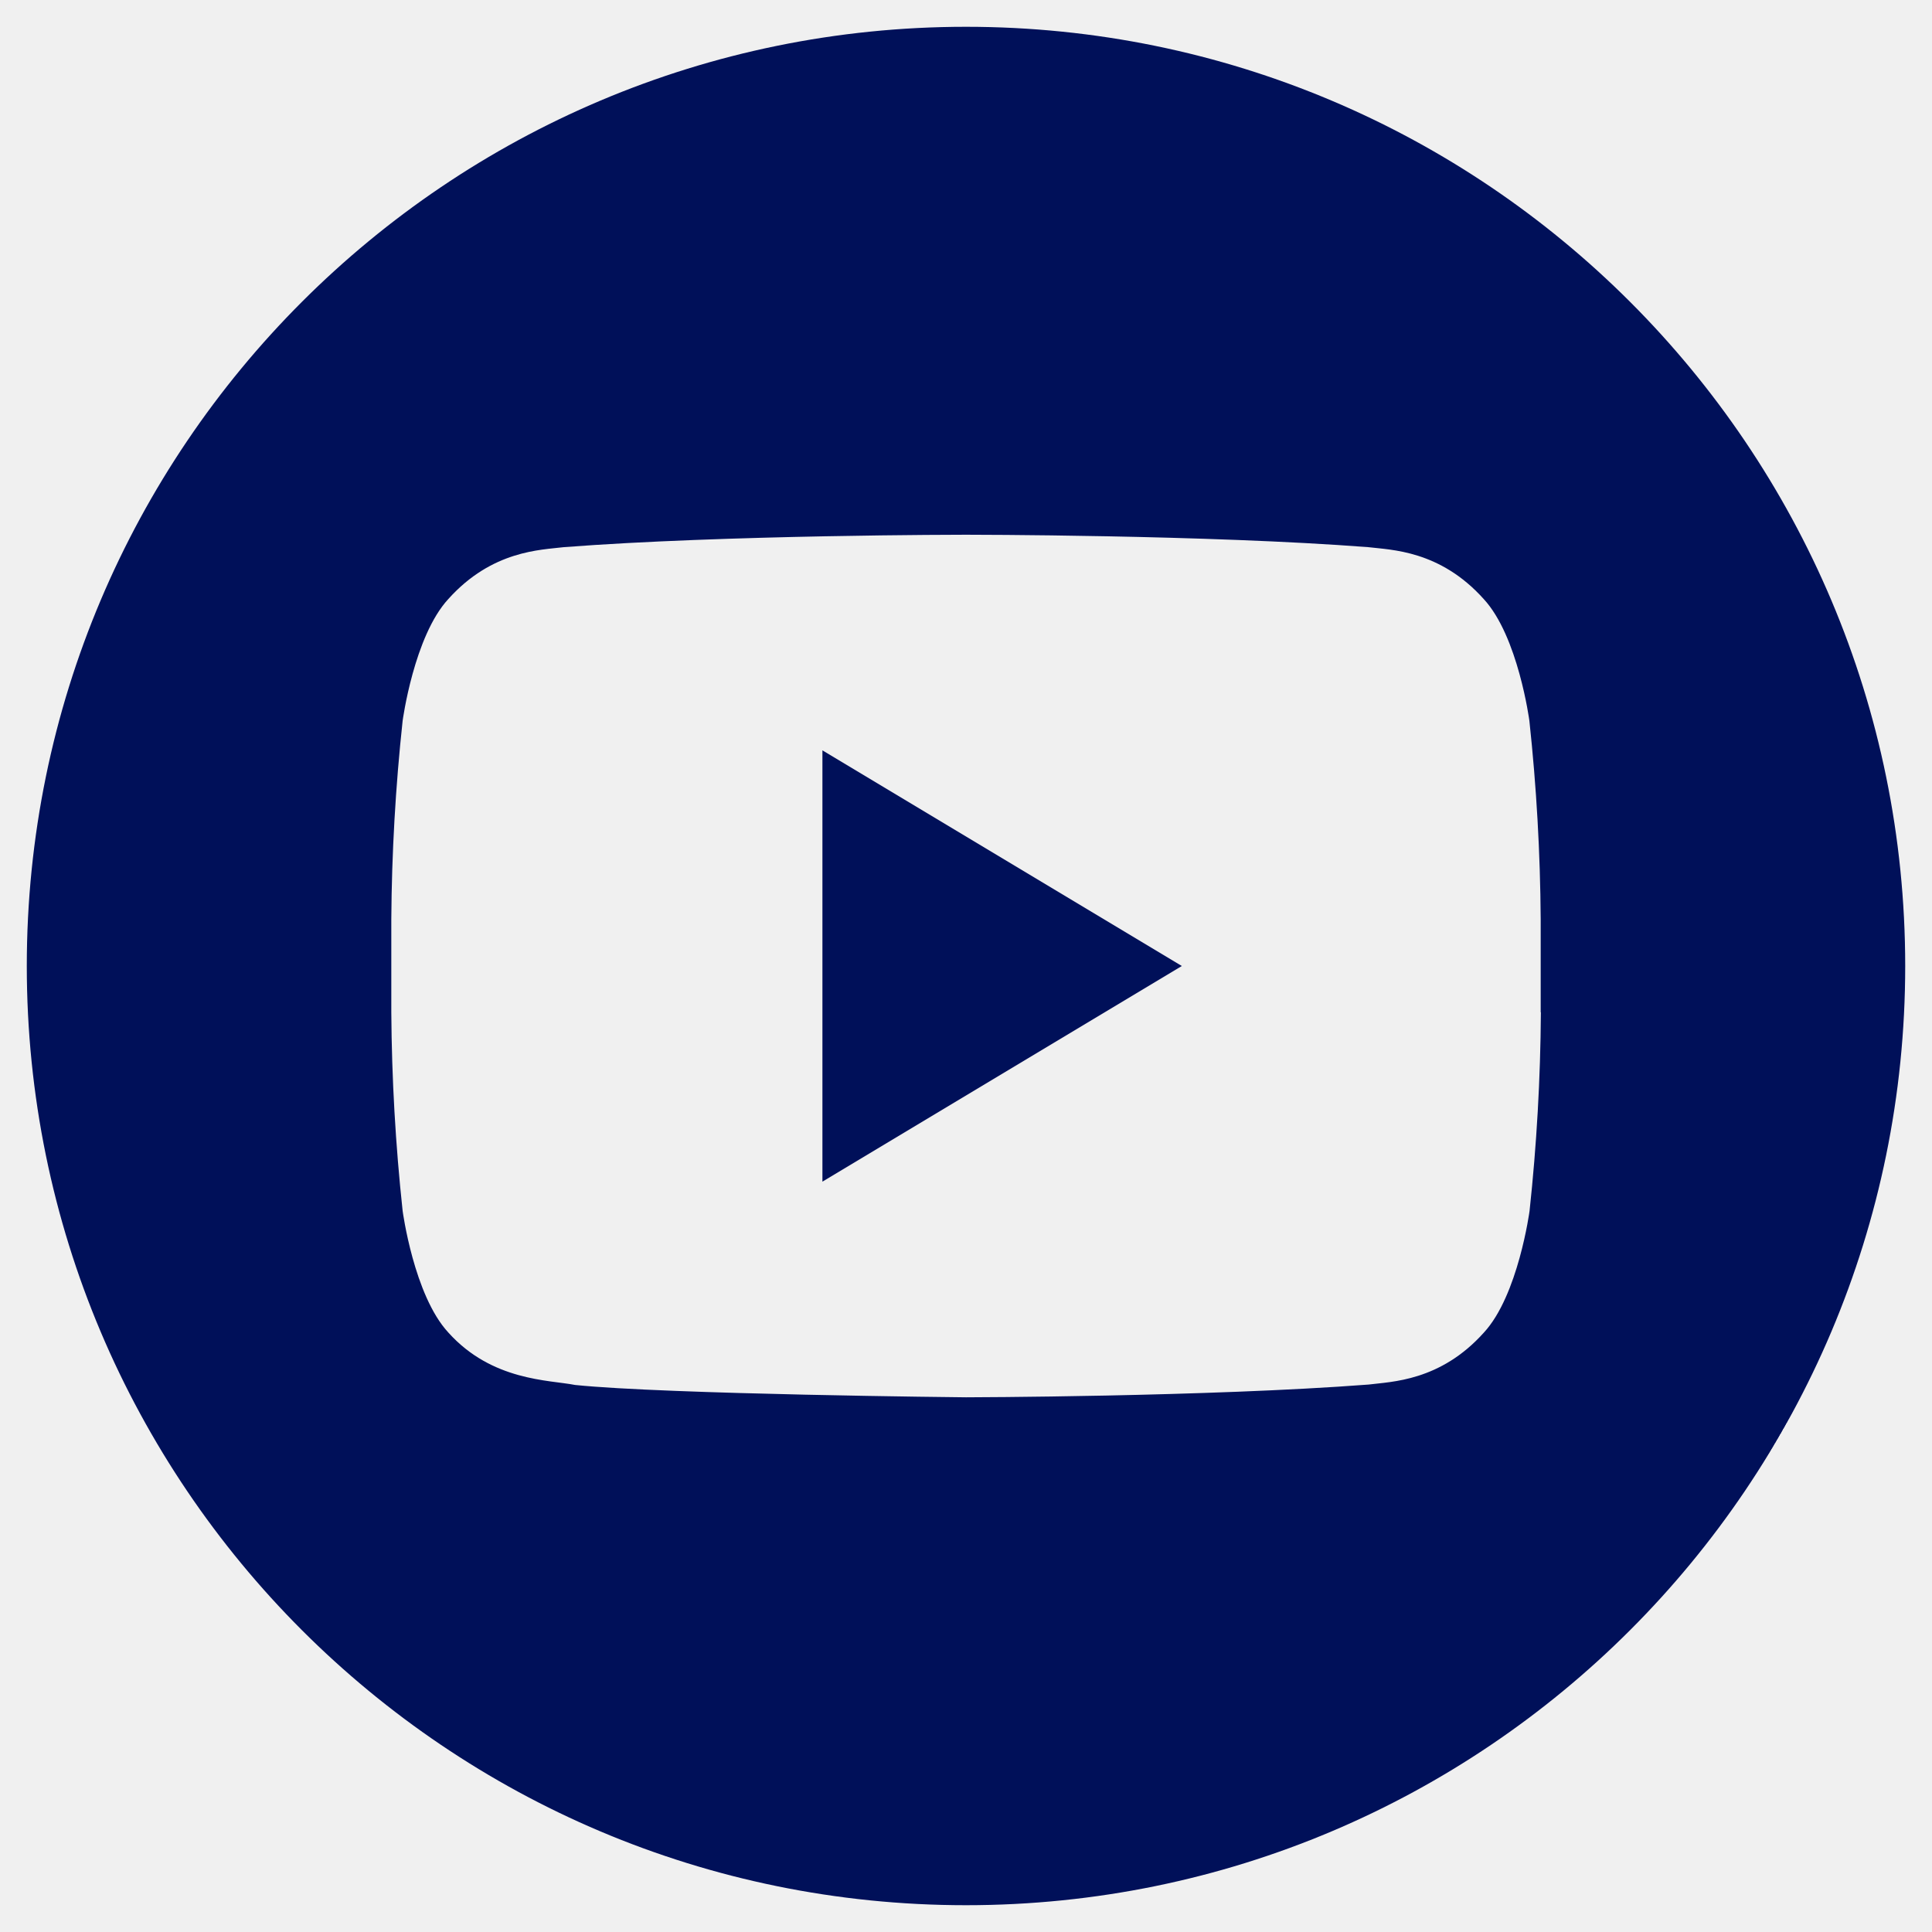
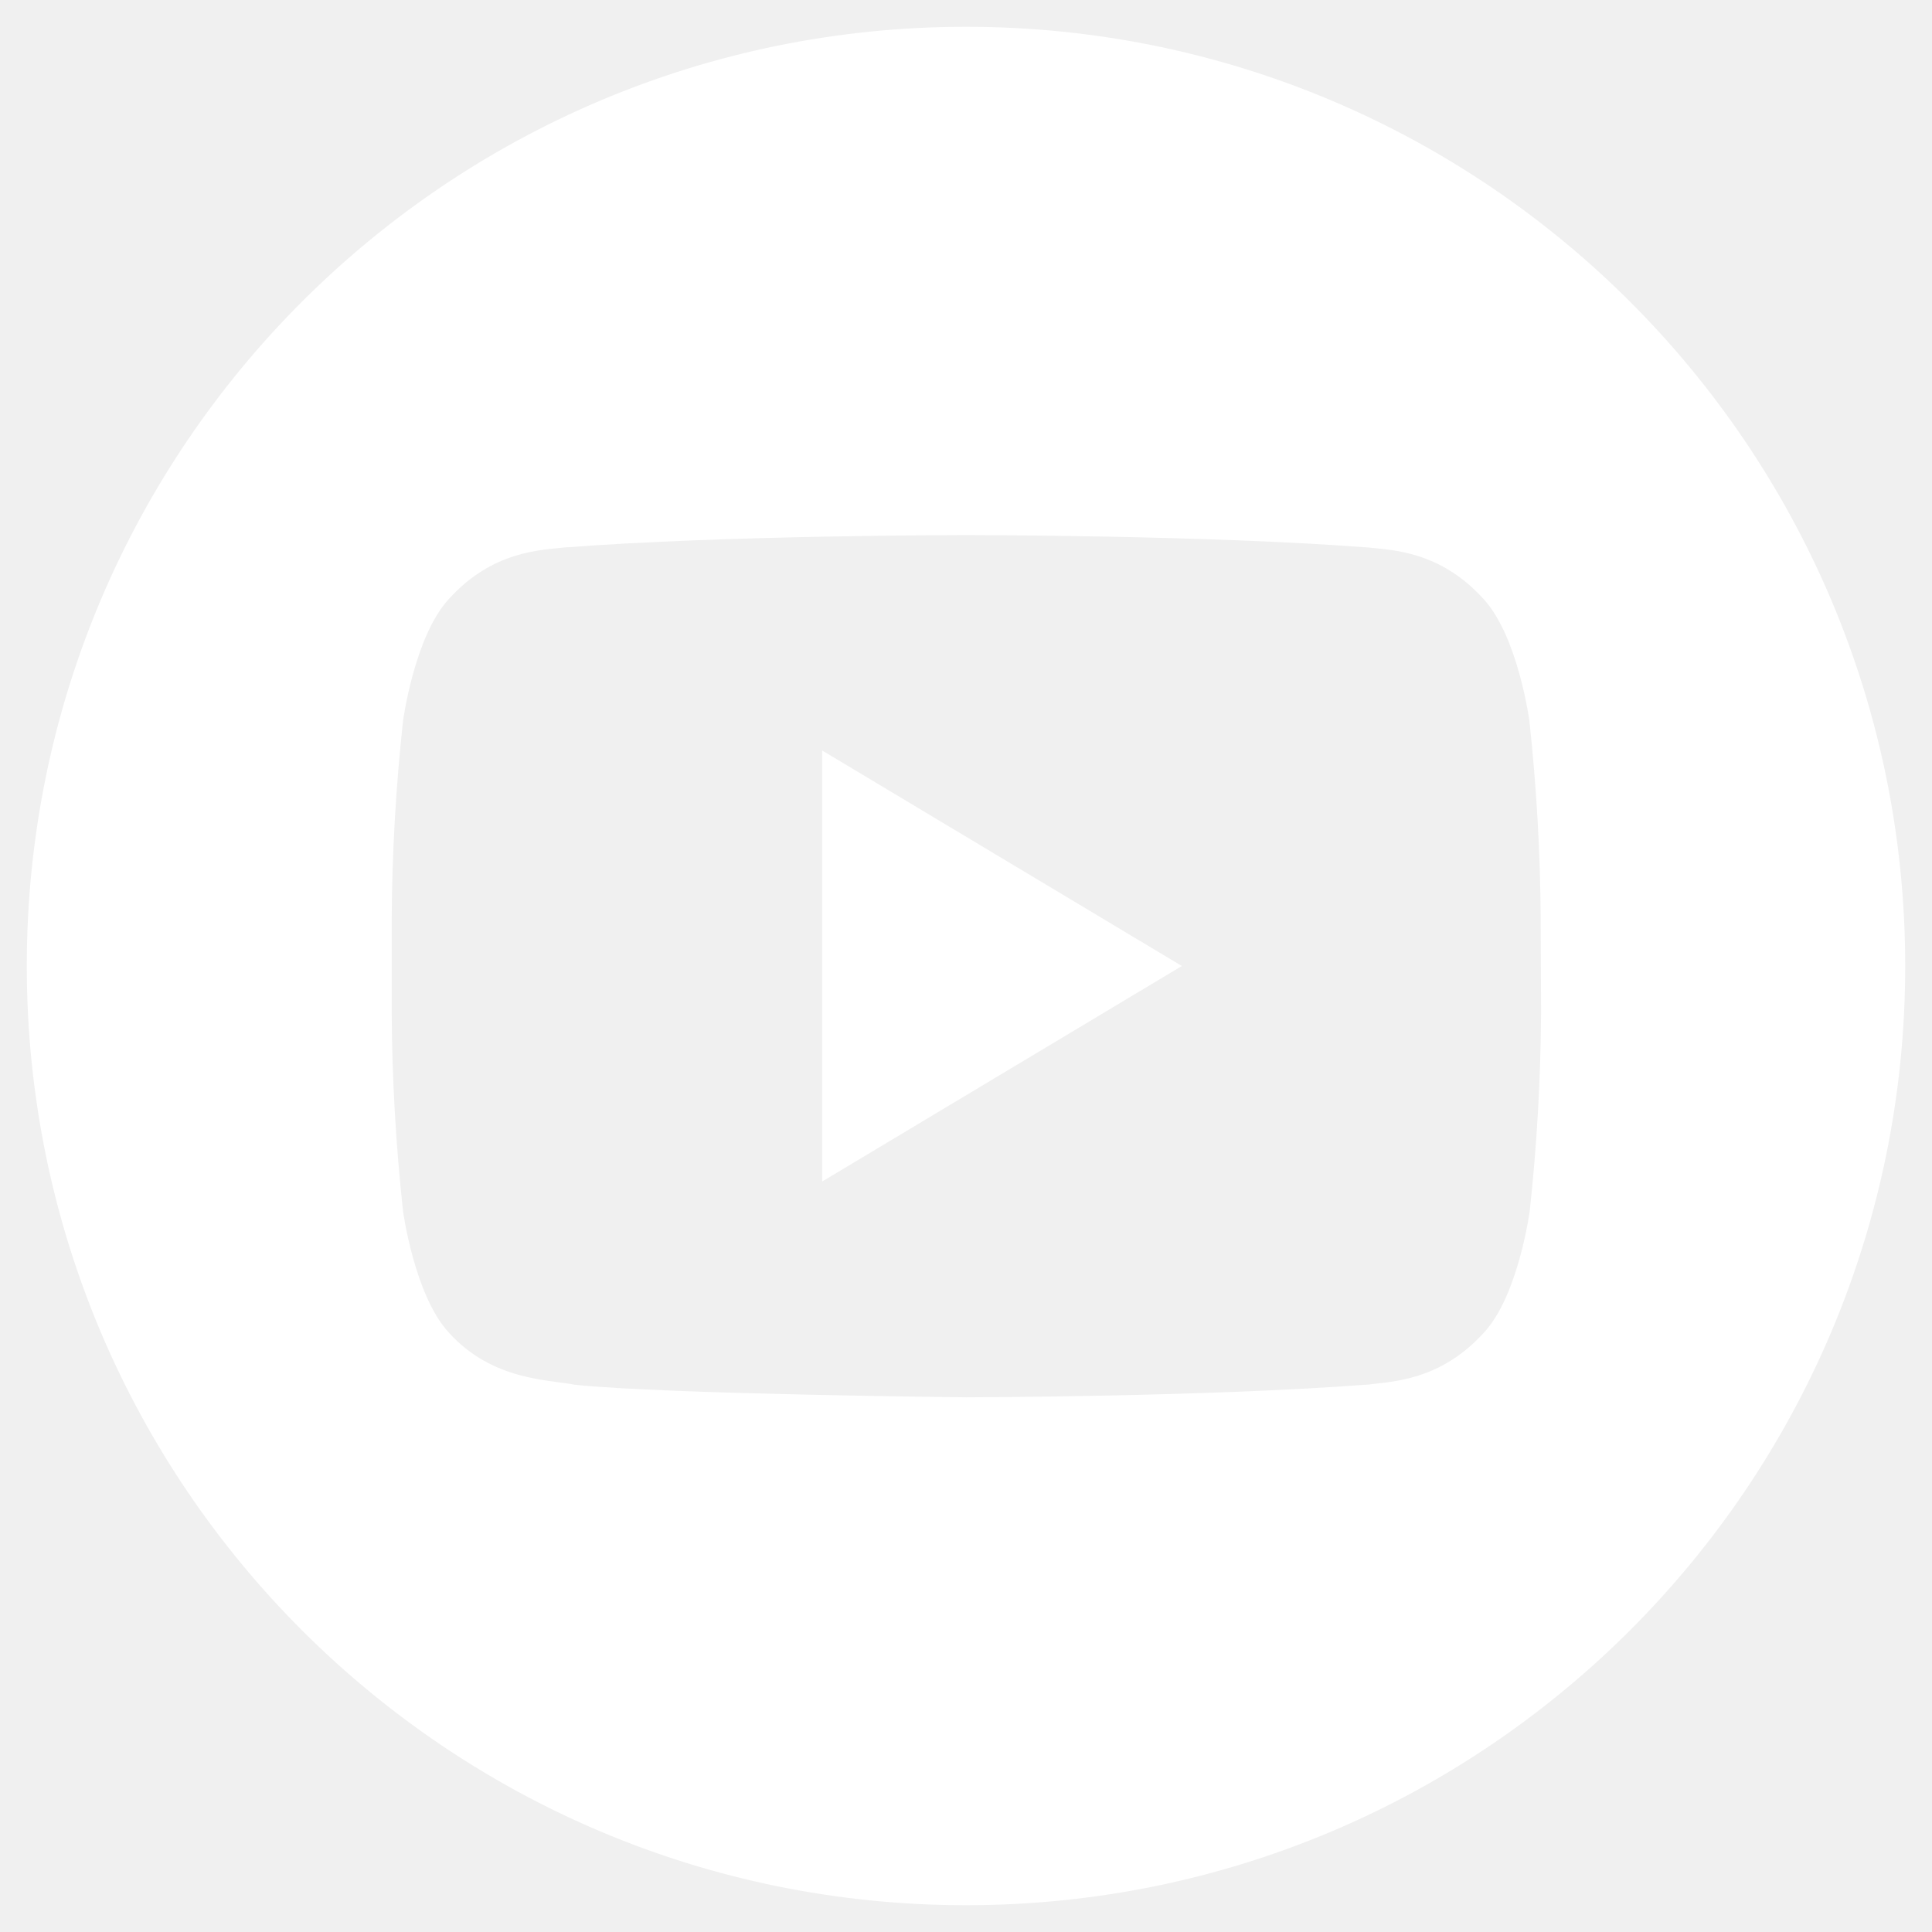
- <svg xmlns="http://www.w3.org/2000/svg" xmlns:xlink="http://www.w3.org/1999/xlink" id="Layer_1" data-name="Layer 1" viewBox="0 0 512 512">
-   <defs>
-     <style>.cls-1{fill:url(#linear-gradient);}.cls-2{fill:url(#linear-gradient-2);}</style>
-     <linearGradient id="linear-gradient" x1="193.2" y1="241.71" x2="289.38" y2="297.24" gradientUnits="userSpaceOnUse">
-       <stop offset="1" stop-color="#001059" />
-       <stop offset="1" stop-color="#767ea4" />
-     </linearGradient>
-     <linearGradient id="linear-gradient-2" x1="40.41" y1="131.53" x2="471.59" y2="380.47" xlink:href="#linear-gradient" />
-   </defs>
-   <polygon class="cls-1" points="217.95 313.15 313.2 256 217.95 198.85 217.95 313.15" />
-   <path class="cls-2" d="M256,7.1C118.54,7.1,7.1,118.54,7.1,256S118.53,504.9,256,504.9,504.9,393.46,504.9,256,393.46,7.1,256,7.1ZM408.35,268.29a523.6,523.6,0,0,1-3,52.61s-3,22.4-12.11,32.25c-11.59,12.93-24.57,13-30.53,13.77C320,370.18,256,370.3,256,370.3s-79.23-.77-103.6-3.27c-6.78-1.35-22-1-33.59-13.9-9.13-9.85-12.11-32.25-12.11-32.25a523.37,523.37,0,0,1-3-52.61V243.63a523.55,523.55,0,0,1,3-52.6s3-22.41,12.11-32.28c11.6-12.93,24.57-13,30.53-13.74,42.63-3.3,106.59-3.3,106.59-3.3h.14s64,0,106.6,3.3c6,.73,18.93.81,30.53,13.74C402.33,168.62,405.3,191,405.3,191a523.6,523.6,0,0,1,3,52.6v24.65Z" />
+ <svg xmlns="http://www.w3.org/2000/svg" version="1.1" id="Layer_1" x="0px" y="0px" viewBox="0 0 512 512" style="enable-background:new 0 0 512 512;" xml:space="preserve">
+   <style type="text/css">
+ 	.st0{fill:#FFFFFF;}
+ </style>
+   <polygon class="st0" points="217.9,313.1 313.2,256 217.9,198.9 " />
+   <path class="st0" d="M256,7.1C118.5,7.1,7.1,118.5,7.1,256S118.5,504.9,256,504.9S504.9,393.5,504.9,256S393.5,7.1,256,7.1z   M408.4,268.3c-0.1,17.6-1.1,35.1-3,52.6c0,0-3,22.4-12.1,32.2c-11.6,12.9-24.6,13-30.5,13.8c-42.7,3.3-106.7,3.4-106.7,3.4  s-79.2-0.8-103.6-3.3c-6.8-1.4-22-1-33.6-13.9c-9.1-9.9-12.1-32.2-12.1-32.2c-1.9-17.5-2.9-35-3-52.6v-24.6  c0.1-17.6,1.1-35.1,3-52.6c0,0,3-22.4,12.1-32.3c11.6-12.9,24.6-13,30.5-13.7c42.6-3.3,106.6-3.3,106.6-3.3h0.1c0,0,64,0,106.6,3.3  c6,0.7,18.9,0.8,30.5,13.7c9.1,9.9,12.1,32.2,12.1,32.2c1.9,17.5,2.9,35,3,52.6L408.4,268.3L408.4,268.3z" />
</svg>
